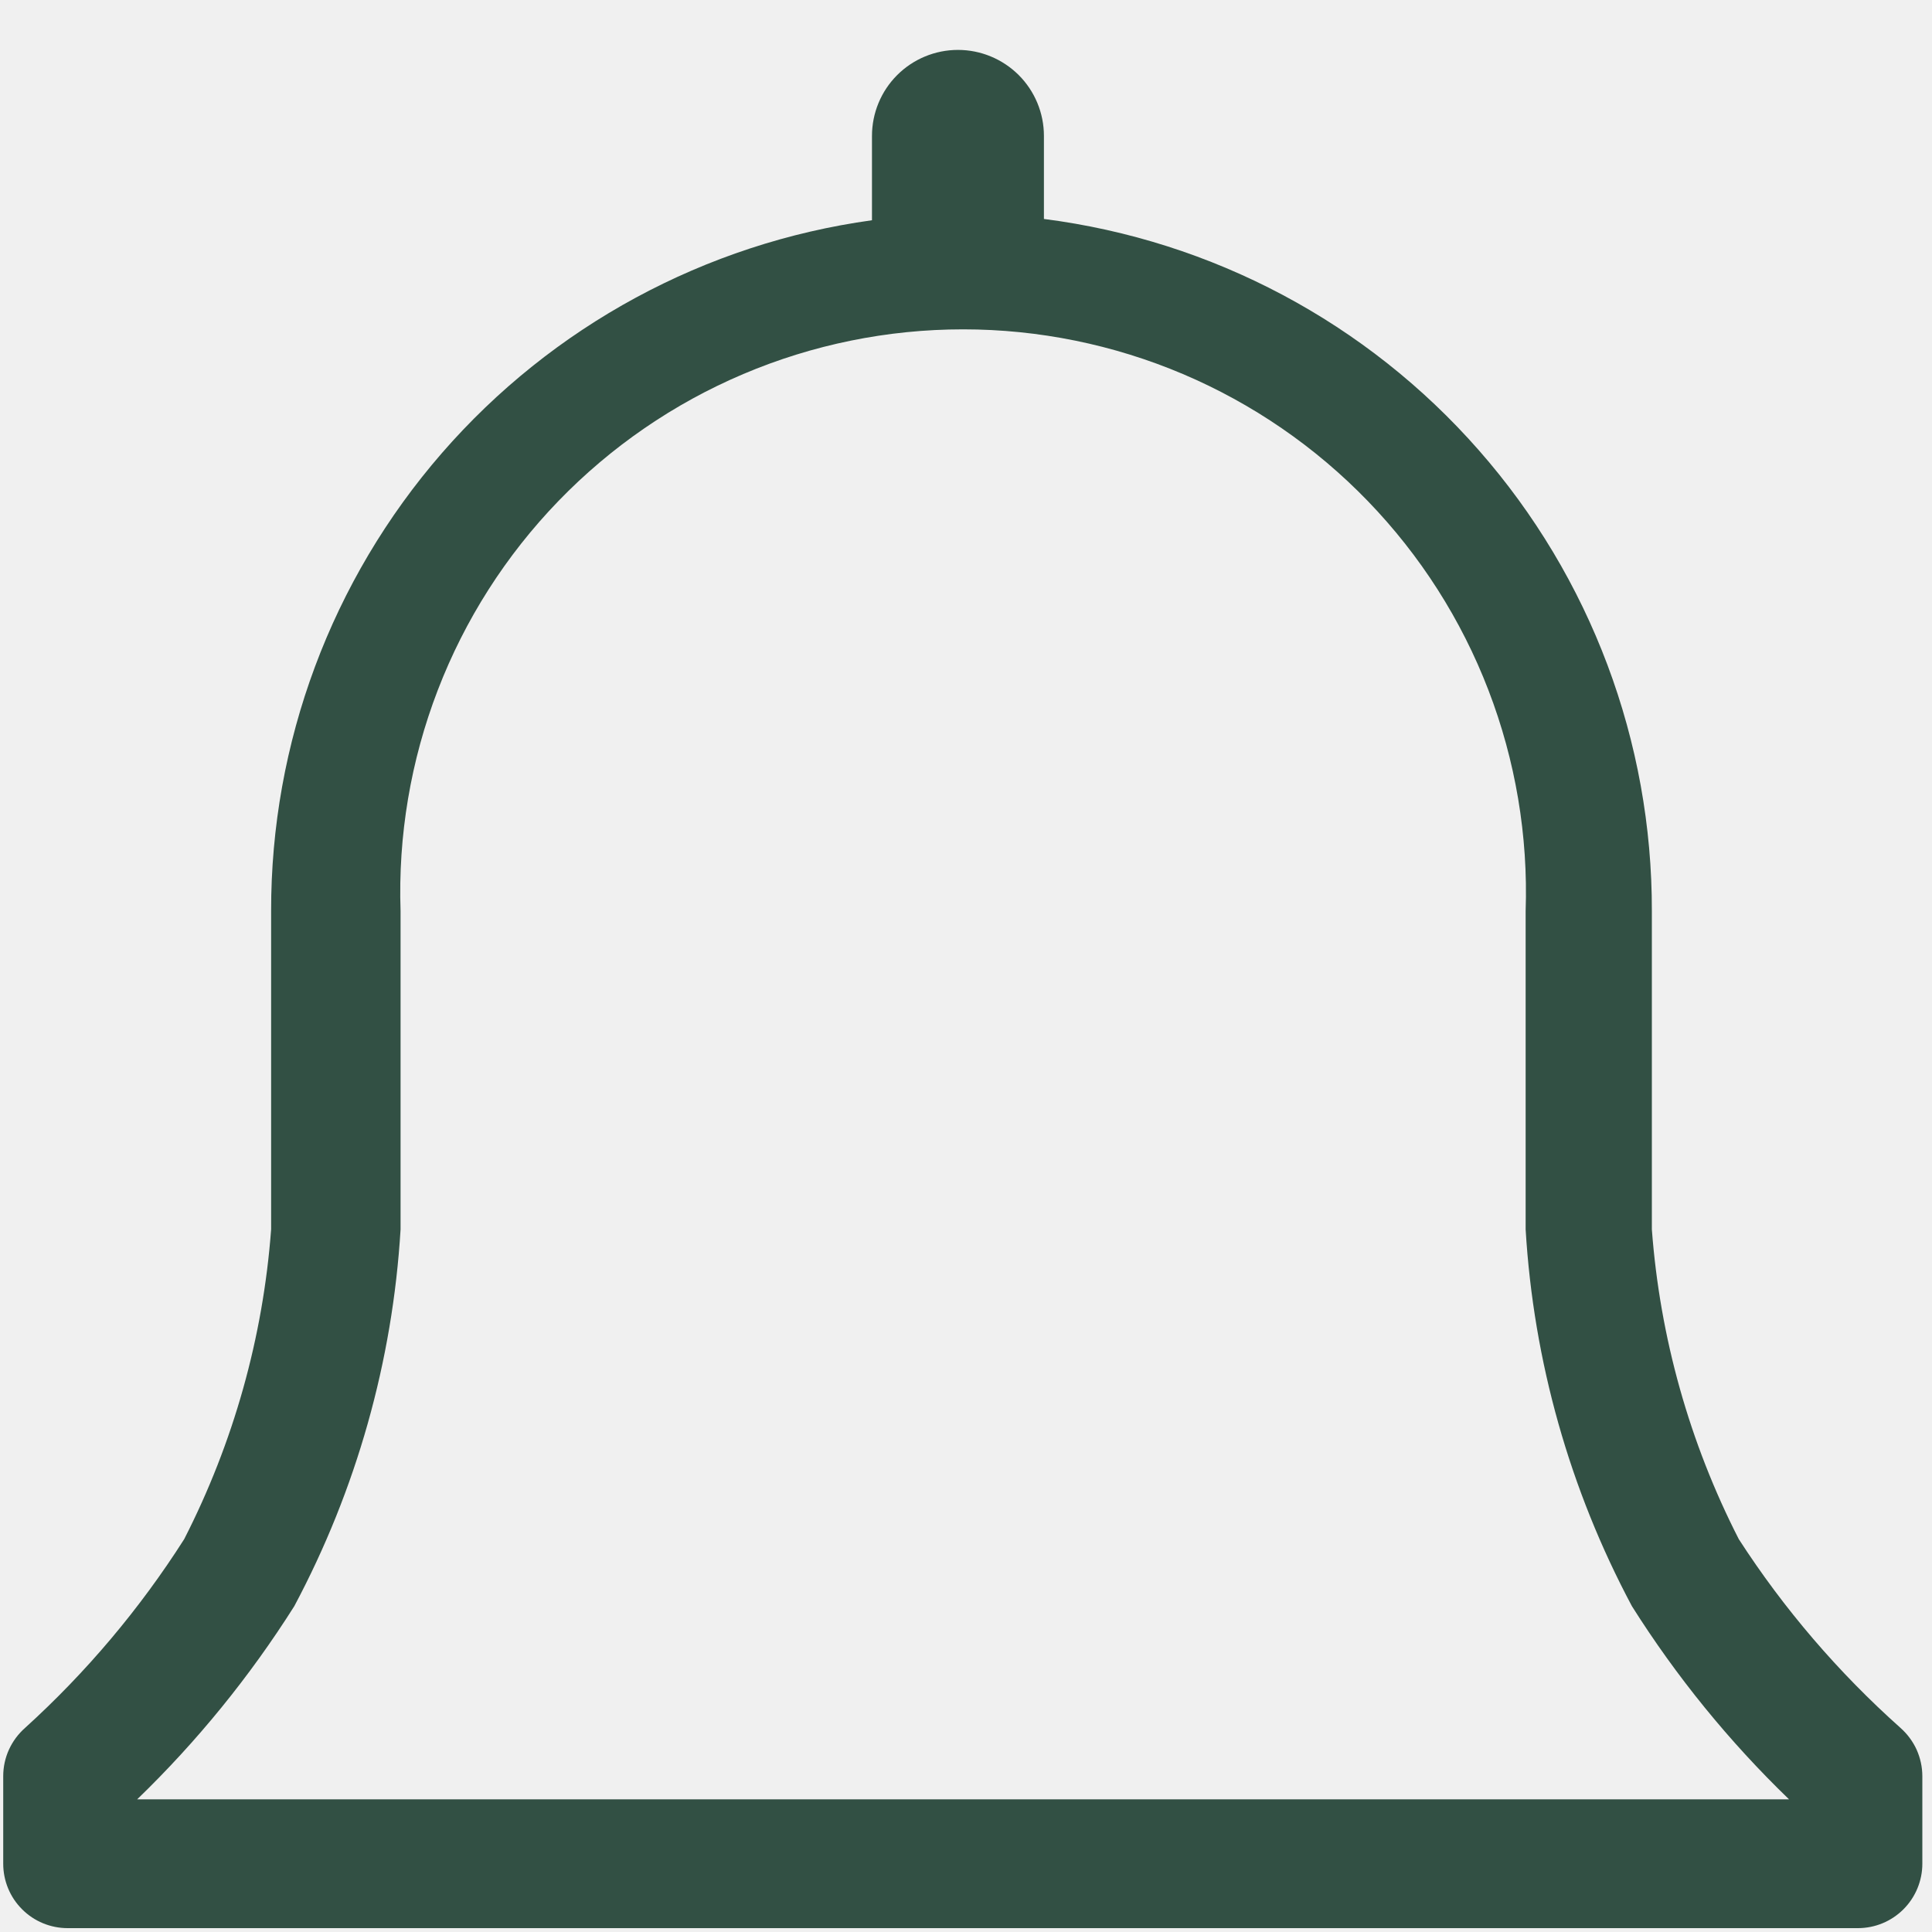
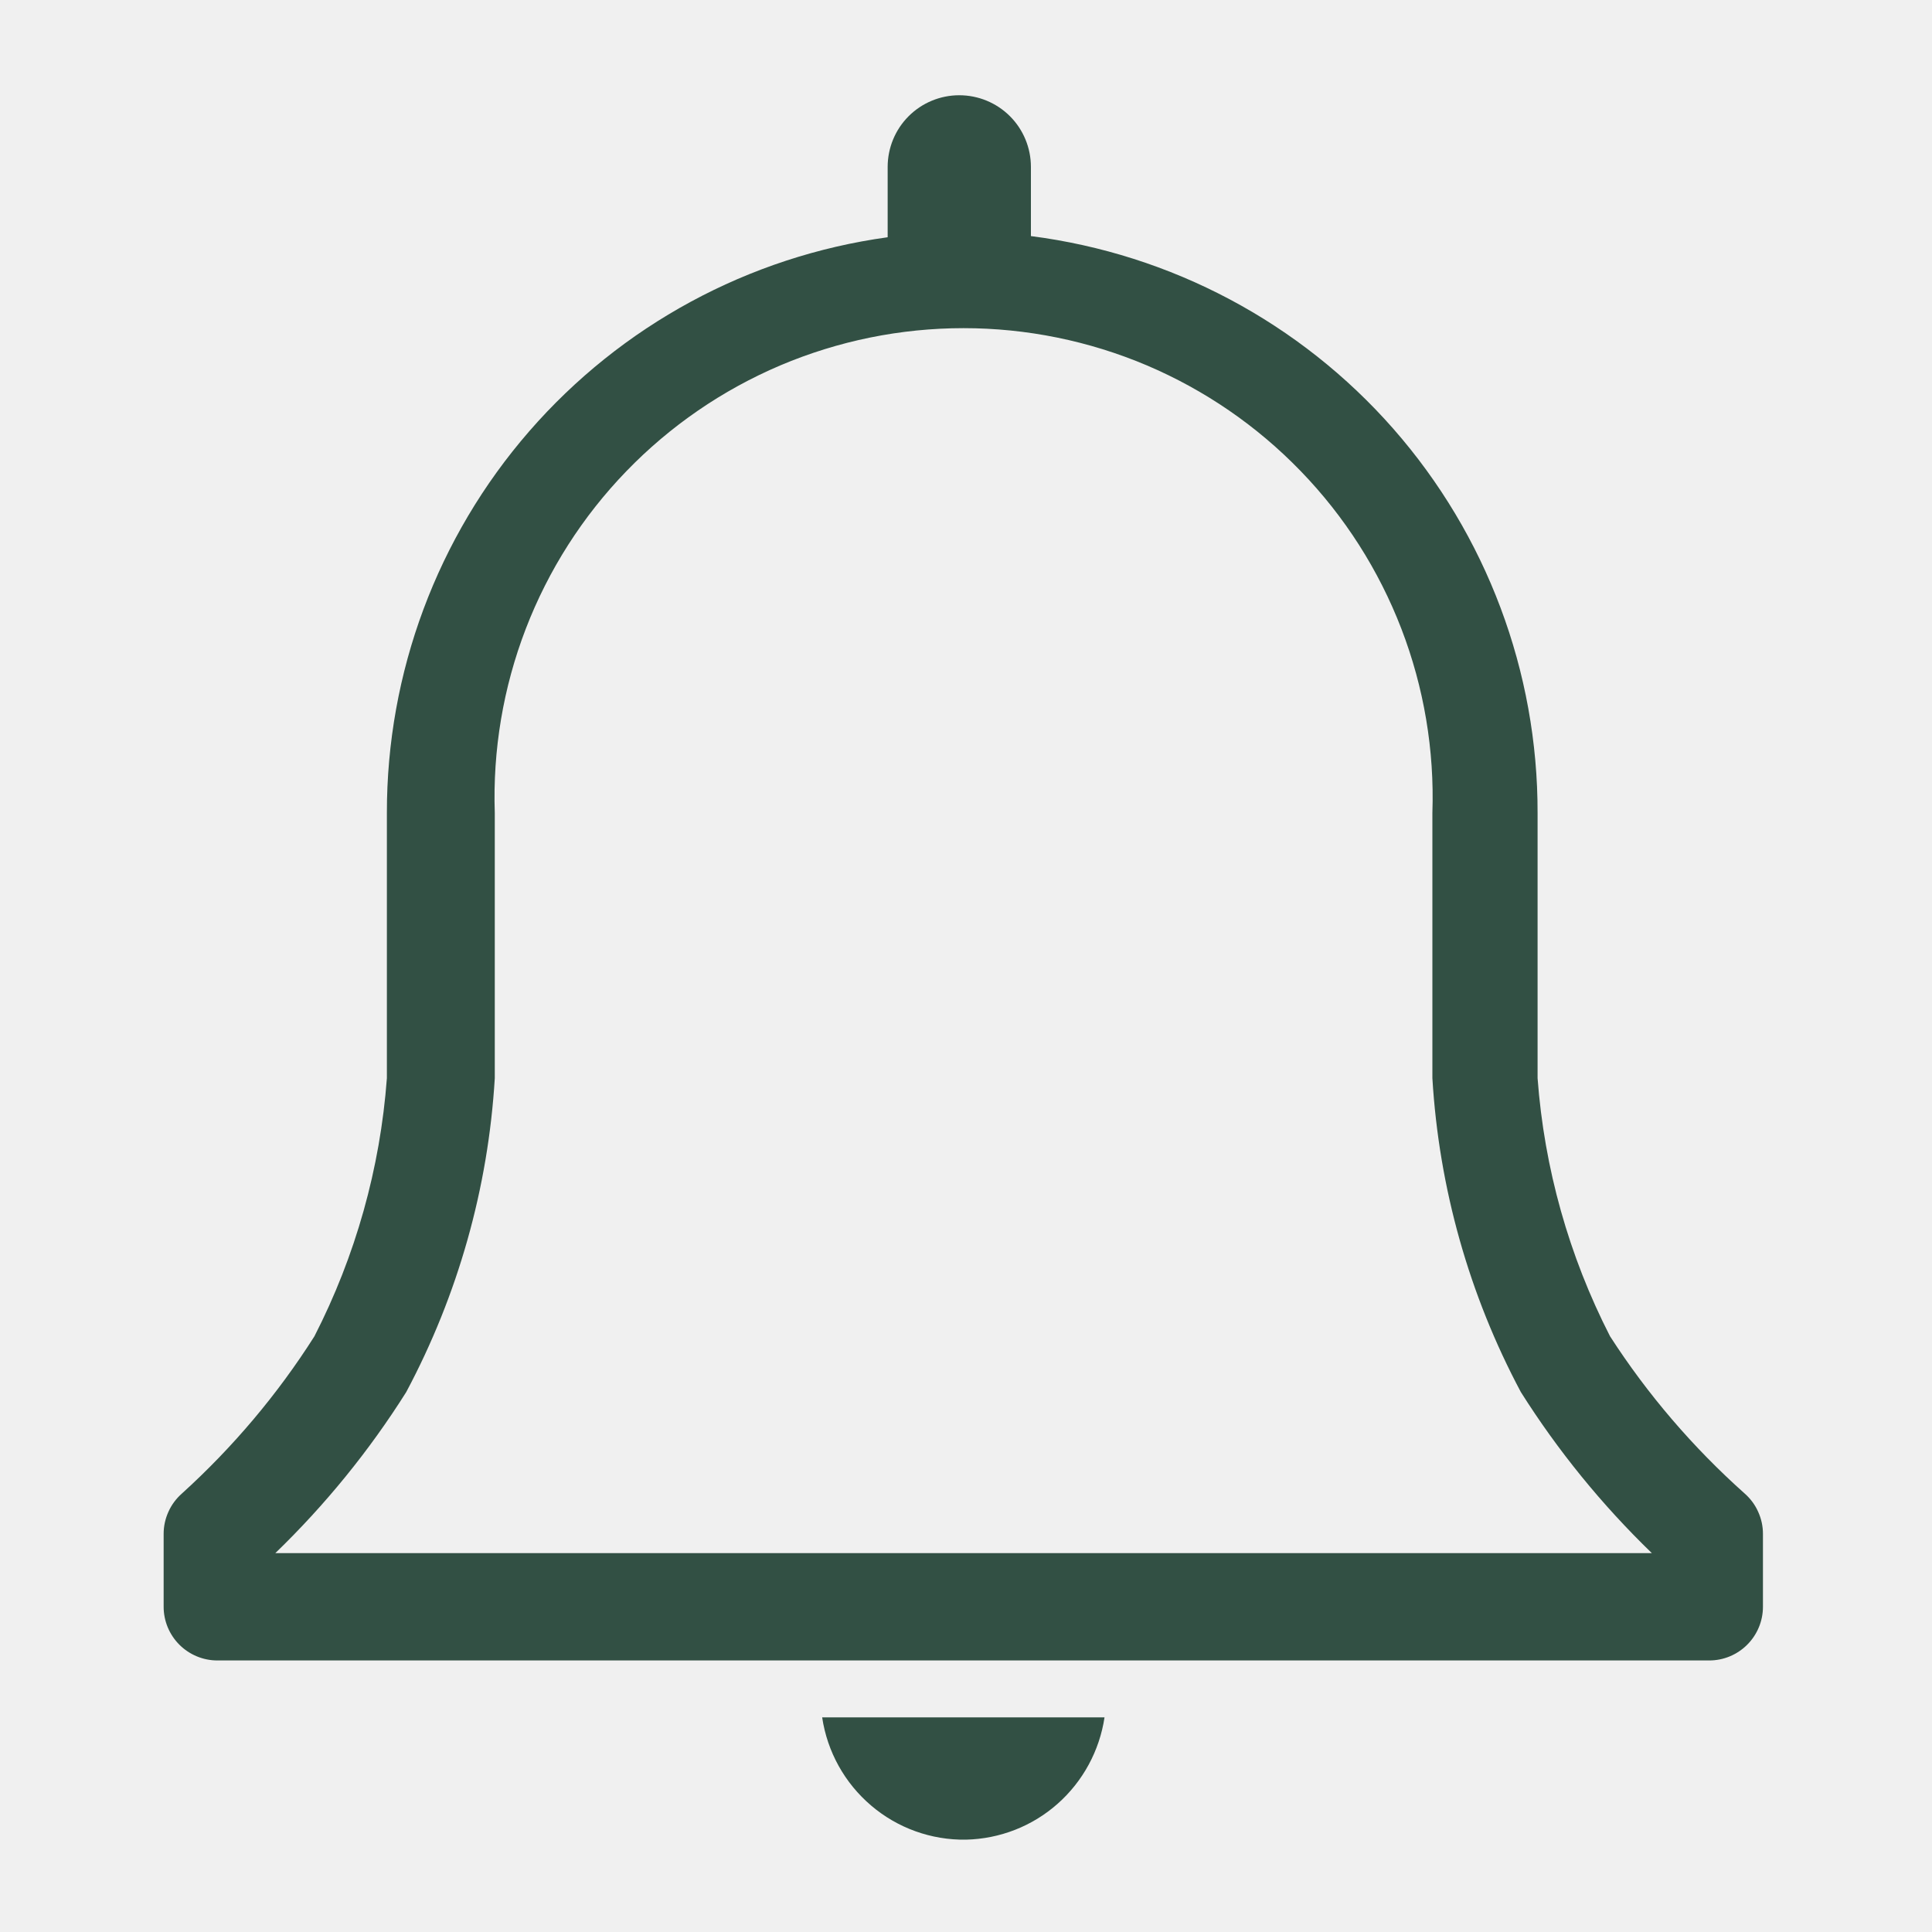
- <svg xmlns="http://www.w3.org/2000/svg" width="30" height="30" viewBox="0 0 30 30" fill="none">
-   <path d="M29.51 26.83C28.546 25.97 27.701 24.985 27 23.9C26.234 22.402 25.775 20.767 25.65 19.09V14.15C25.656 11.516 24.701 8.969 22.962 6.99C21.224 5.01 18.823 3.734 16.21 3.4V2.11C16.21 1.756 16.069 1.416 15.819 1.166C15.568 0.916 15.229 0.775 14.875 0.775C14.521 0.775 14.181 0.916 13.931 1.166C13.681 1.416 13.54 1.756 13.54 2.11V3.42C10.95 3.778 8.578 5.062 6.862 7.035C5.147 9.008 4.205 11.536 4.21 14.15V19.09C4.085 20.767 3.626 22.402 2.86 23.9C2.171 24.982 1.34 25.968 0.39 26.83C0.283 26.924 0.198 27.039 0.139 27.168C0.08 27.298 0.05 27.438 0.05 27.58V28.94C0.05 29.205 0.155 29.46 0.343 29.647C0.53 29.835 0.785 29.94 1.05 29.94H28.85C29.115 29.94 29.369 29.835 29.557 29.647C29.744 29.46 29.85 29.205 29.85 28.94V27.58C29.85 27.438 29.819 27.298 29.761 27.168C29.702 27.039 29.616 26.924 29.51 26.83ZM2.13 27.94C3.06 27.041 3.879 26.034 4.57 24.94C5.534 23.131 6.097 21.136 6.22 19.09V14.15C6.18 12.978 6.377 11.81 6.798 10.716C7.219 9.621 7.856 8.623 8.671 7.78C9.486 6.937 10.462 6.266 11.542 5.808C12.621 5.35 13.782 5.114 14.955 5.114C16.127 5.114 17.288 5.35 18.368 5.808C19.447 6.266 20.424 6.937 21.239 7.78C22.054 8.623 22.691 9.621 23.112 10.716C23.533 11.81 23.73 12.978 23.69 14.15V19.09C23.812 21.136 24.375 23.131 25.34 24.94C26.03 26.034 26.849 27.041 27.78 27.94H2.13Z" fill="#325044" />
+ <svg xmlns="http://www.w3.org/2000/svg" width="20" height="20" viewBox="0 0 20 20" fill="none">
+   <g clip-path="url(#clip0_450_1106)">
+     <path d="M18.061 15.461C17.525 14.983 17.056 14.436 16.667 13.833C16.241 13.001 15.986 12.093 15.917 11.161V8.417C15.92 6.953 15.389 5.539 14.424 4.439C13.458 3.339 12.124 2.63 10.672 2.444V1.728C10.672 1.531 10.594 1.342 10.455 1.203C10.316 1.064 10.127 0.986 9.93 0.986C9.734 0.986 9.545 1.064 9.406 1.203C9.267 1.342 9.189 1.531 9.189 1.728V2.456C7.75 2.654 6.432 3.368 5.479 4.464C4.526 5.56 4.003 6.964 4.005 8.417V11.161C3.936 12.093 3.681 13.001 3.255 13.833C2.873 14.435 2.411 14.982 1.883 15.461C1.824 15.513 1.776 15.577 1.744 15.649C1.711 15.721 1.694 15.799 1.694 15.878V16.633C1.694 16.781 1.753 16.922 1.857 17.026C1.961 17.13 2.103 17.189 2.25 17.189H17.694C17.842 17.189 17.983 17.13 18.087 17.026C18.191 16.922 18.25 16.781 18.25 16.633V15.878C18.25 15.799 18.233 15.721 18.2 15.649C18.168 15.577 18.12 15.513 18.061 15.461ZM2.85 16.078C3.367 15.578 3.822 15.019 4.205 14.411C4.741 13.406 5.054 12.298 5.122 11.161V8.417C5.1 7.766 5.209 7.117 5.443 6.509C5.677 5.901 6.031 5.346 6.484 4.878C6.937 4.409 7.479 4.037 8.079 3.782C8.679 3.528 9.323 3.397 9.975 3.397C10.626 3.397 11.271 3.528 11.871 3.782C12.471 4.037 13.013 4.409 13.466 4.878C13.919 5.346 14.273 5.901 14.507 6.509C14.741 7.117 14.85 7.766 14.828 8.417V11.161C14.896 12.298 15.208 13.406 15.744 14.411C16.128 15.019 16.583 15.578 17.1 16.078H2.85Z" fill="#325044" />
+     <path d="M10 19.044C10.35 19.036 10.686 18.905 10.948 18.673C11.21 18.441 11.382 18.124 11.434 17.778H8.511C8.564 18.134 8.744 18.458 9.018 18.691C9.291 18.924 9.641 19.05 10 19.044Z" fill="#325044" />
+   </g>
+   <defs>
+     <clipPath id="clip0_450_1106">
+       <rect width="20" height="20" fill="white" />
+     </clipPath>
+   </defs>
</svg>
